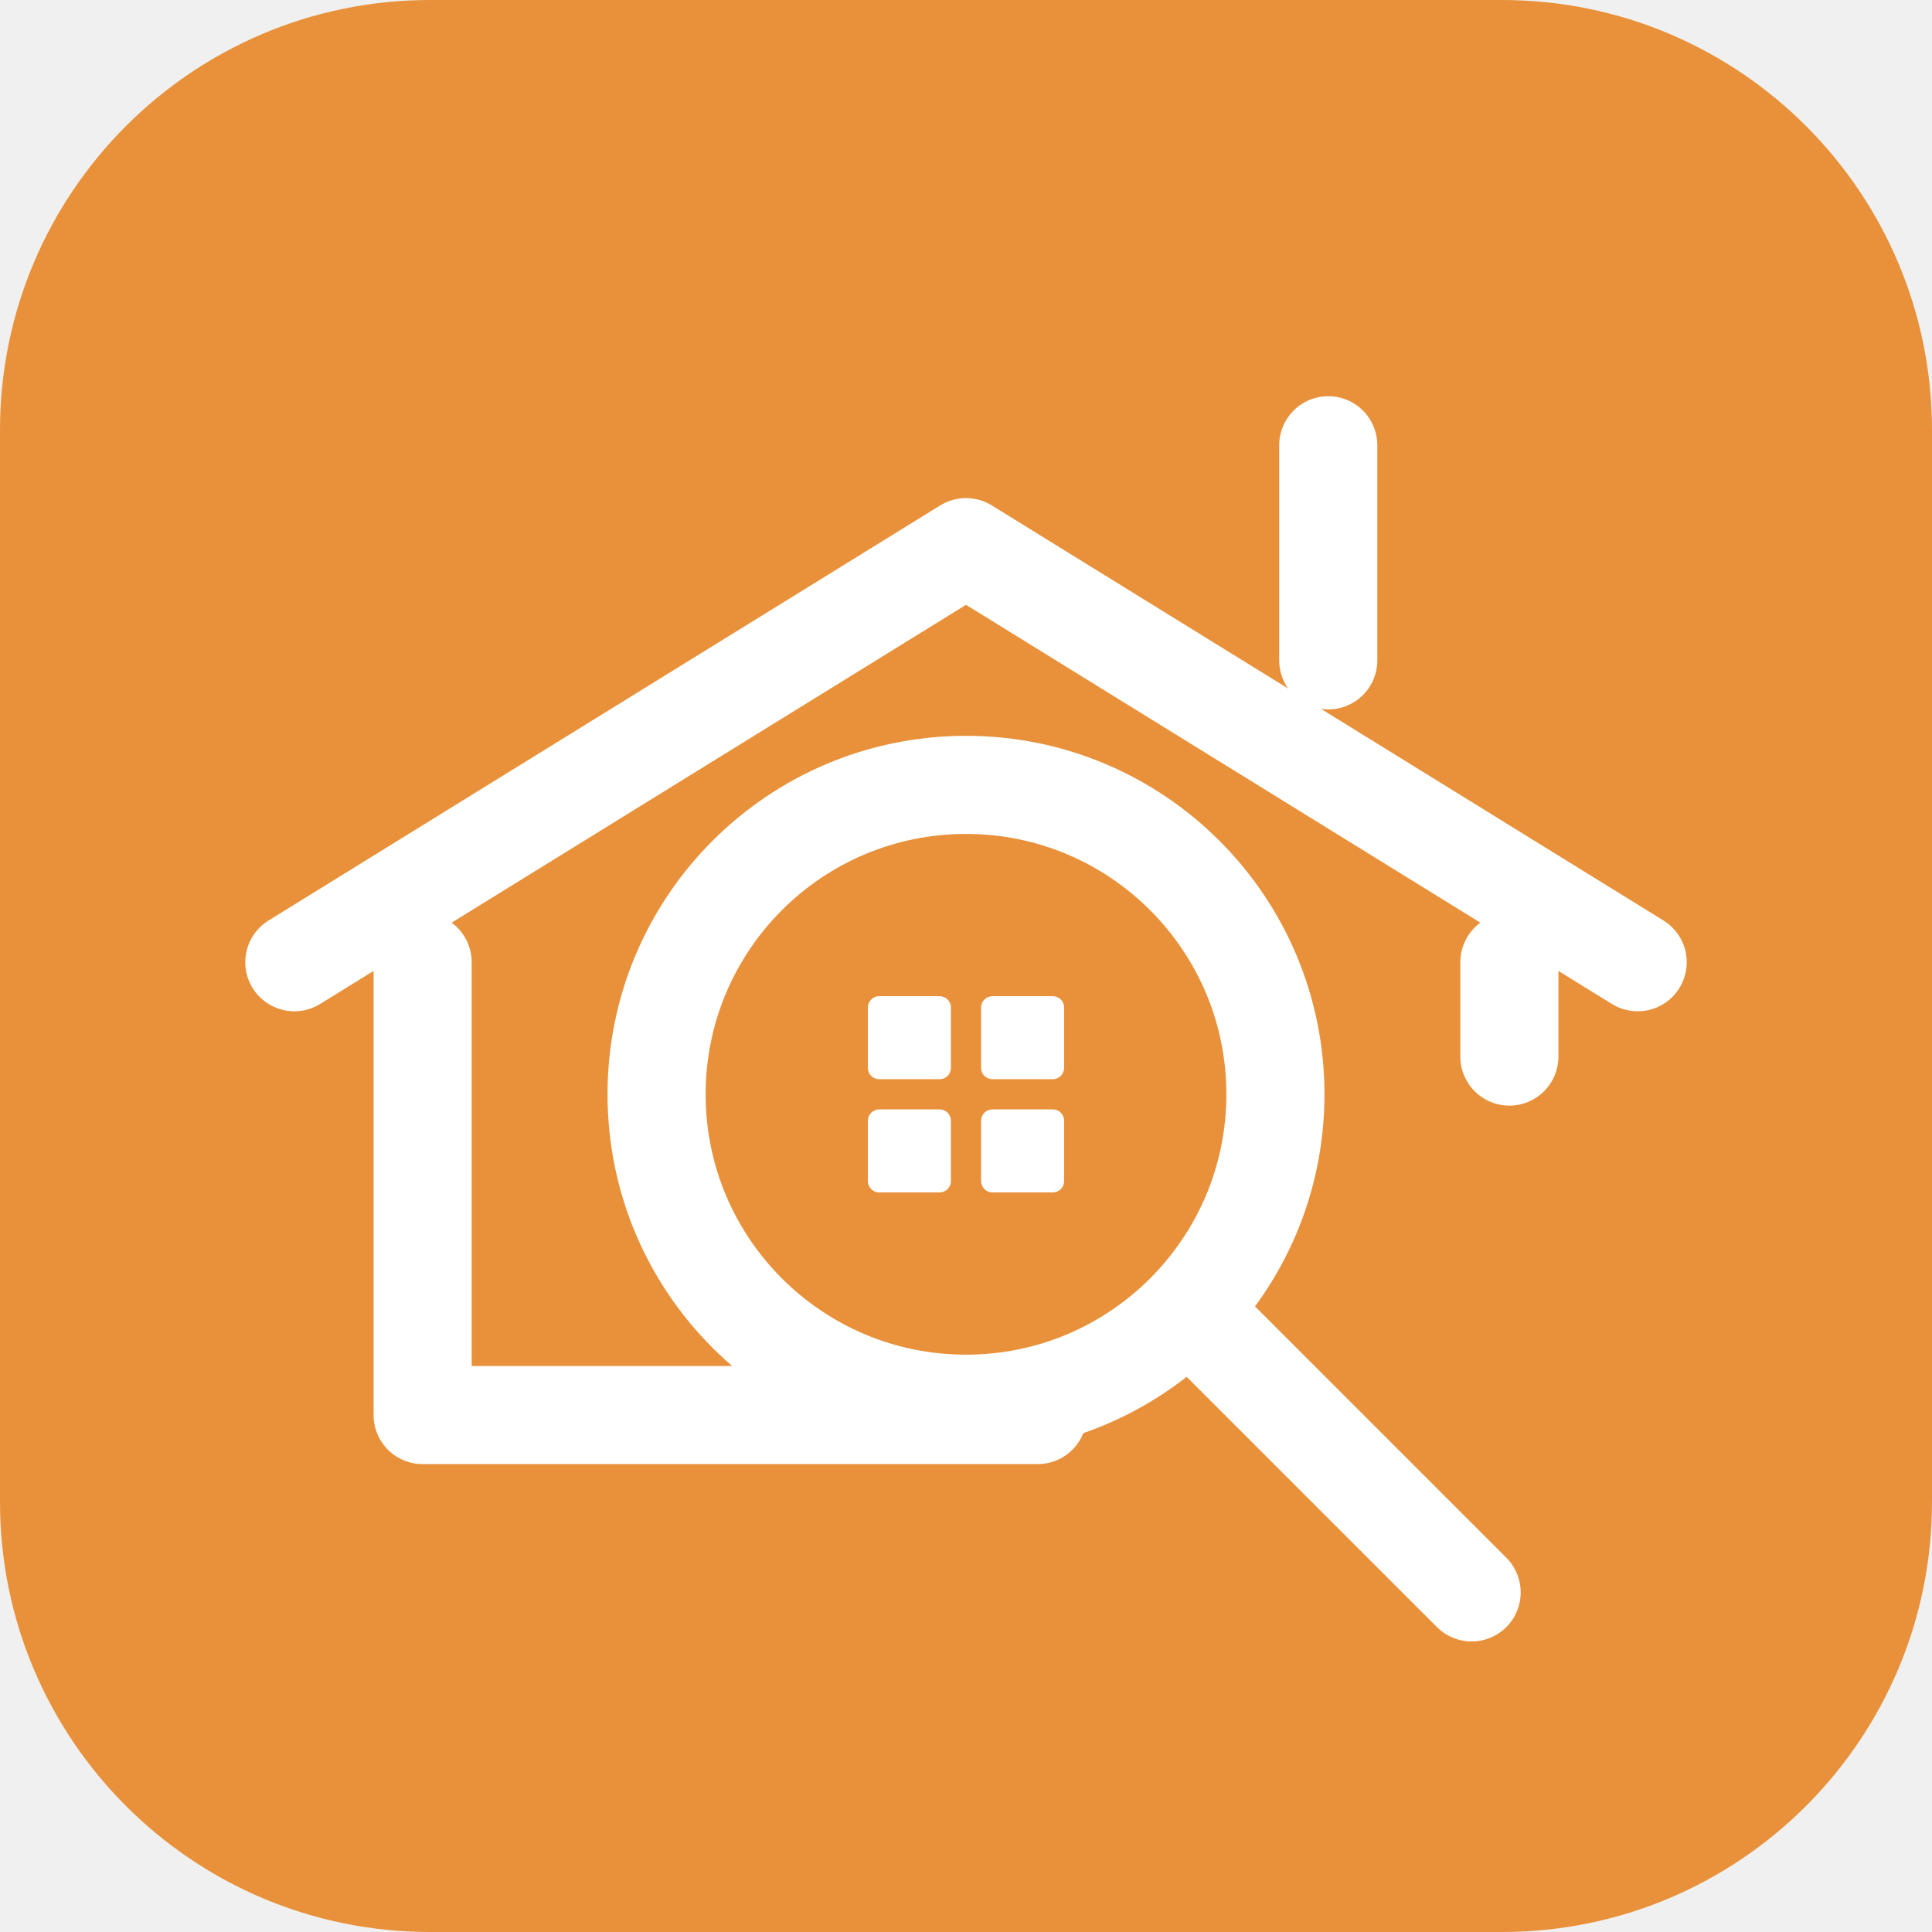
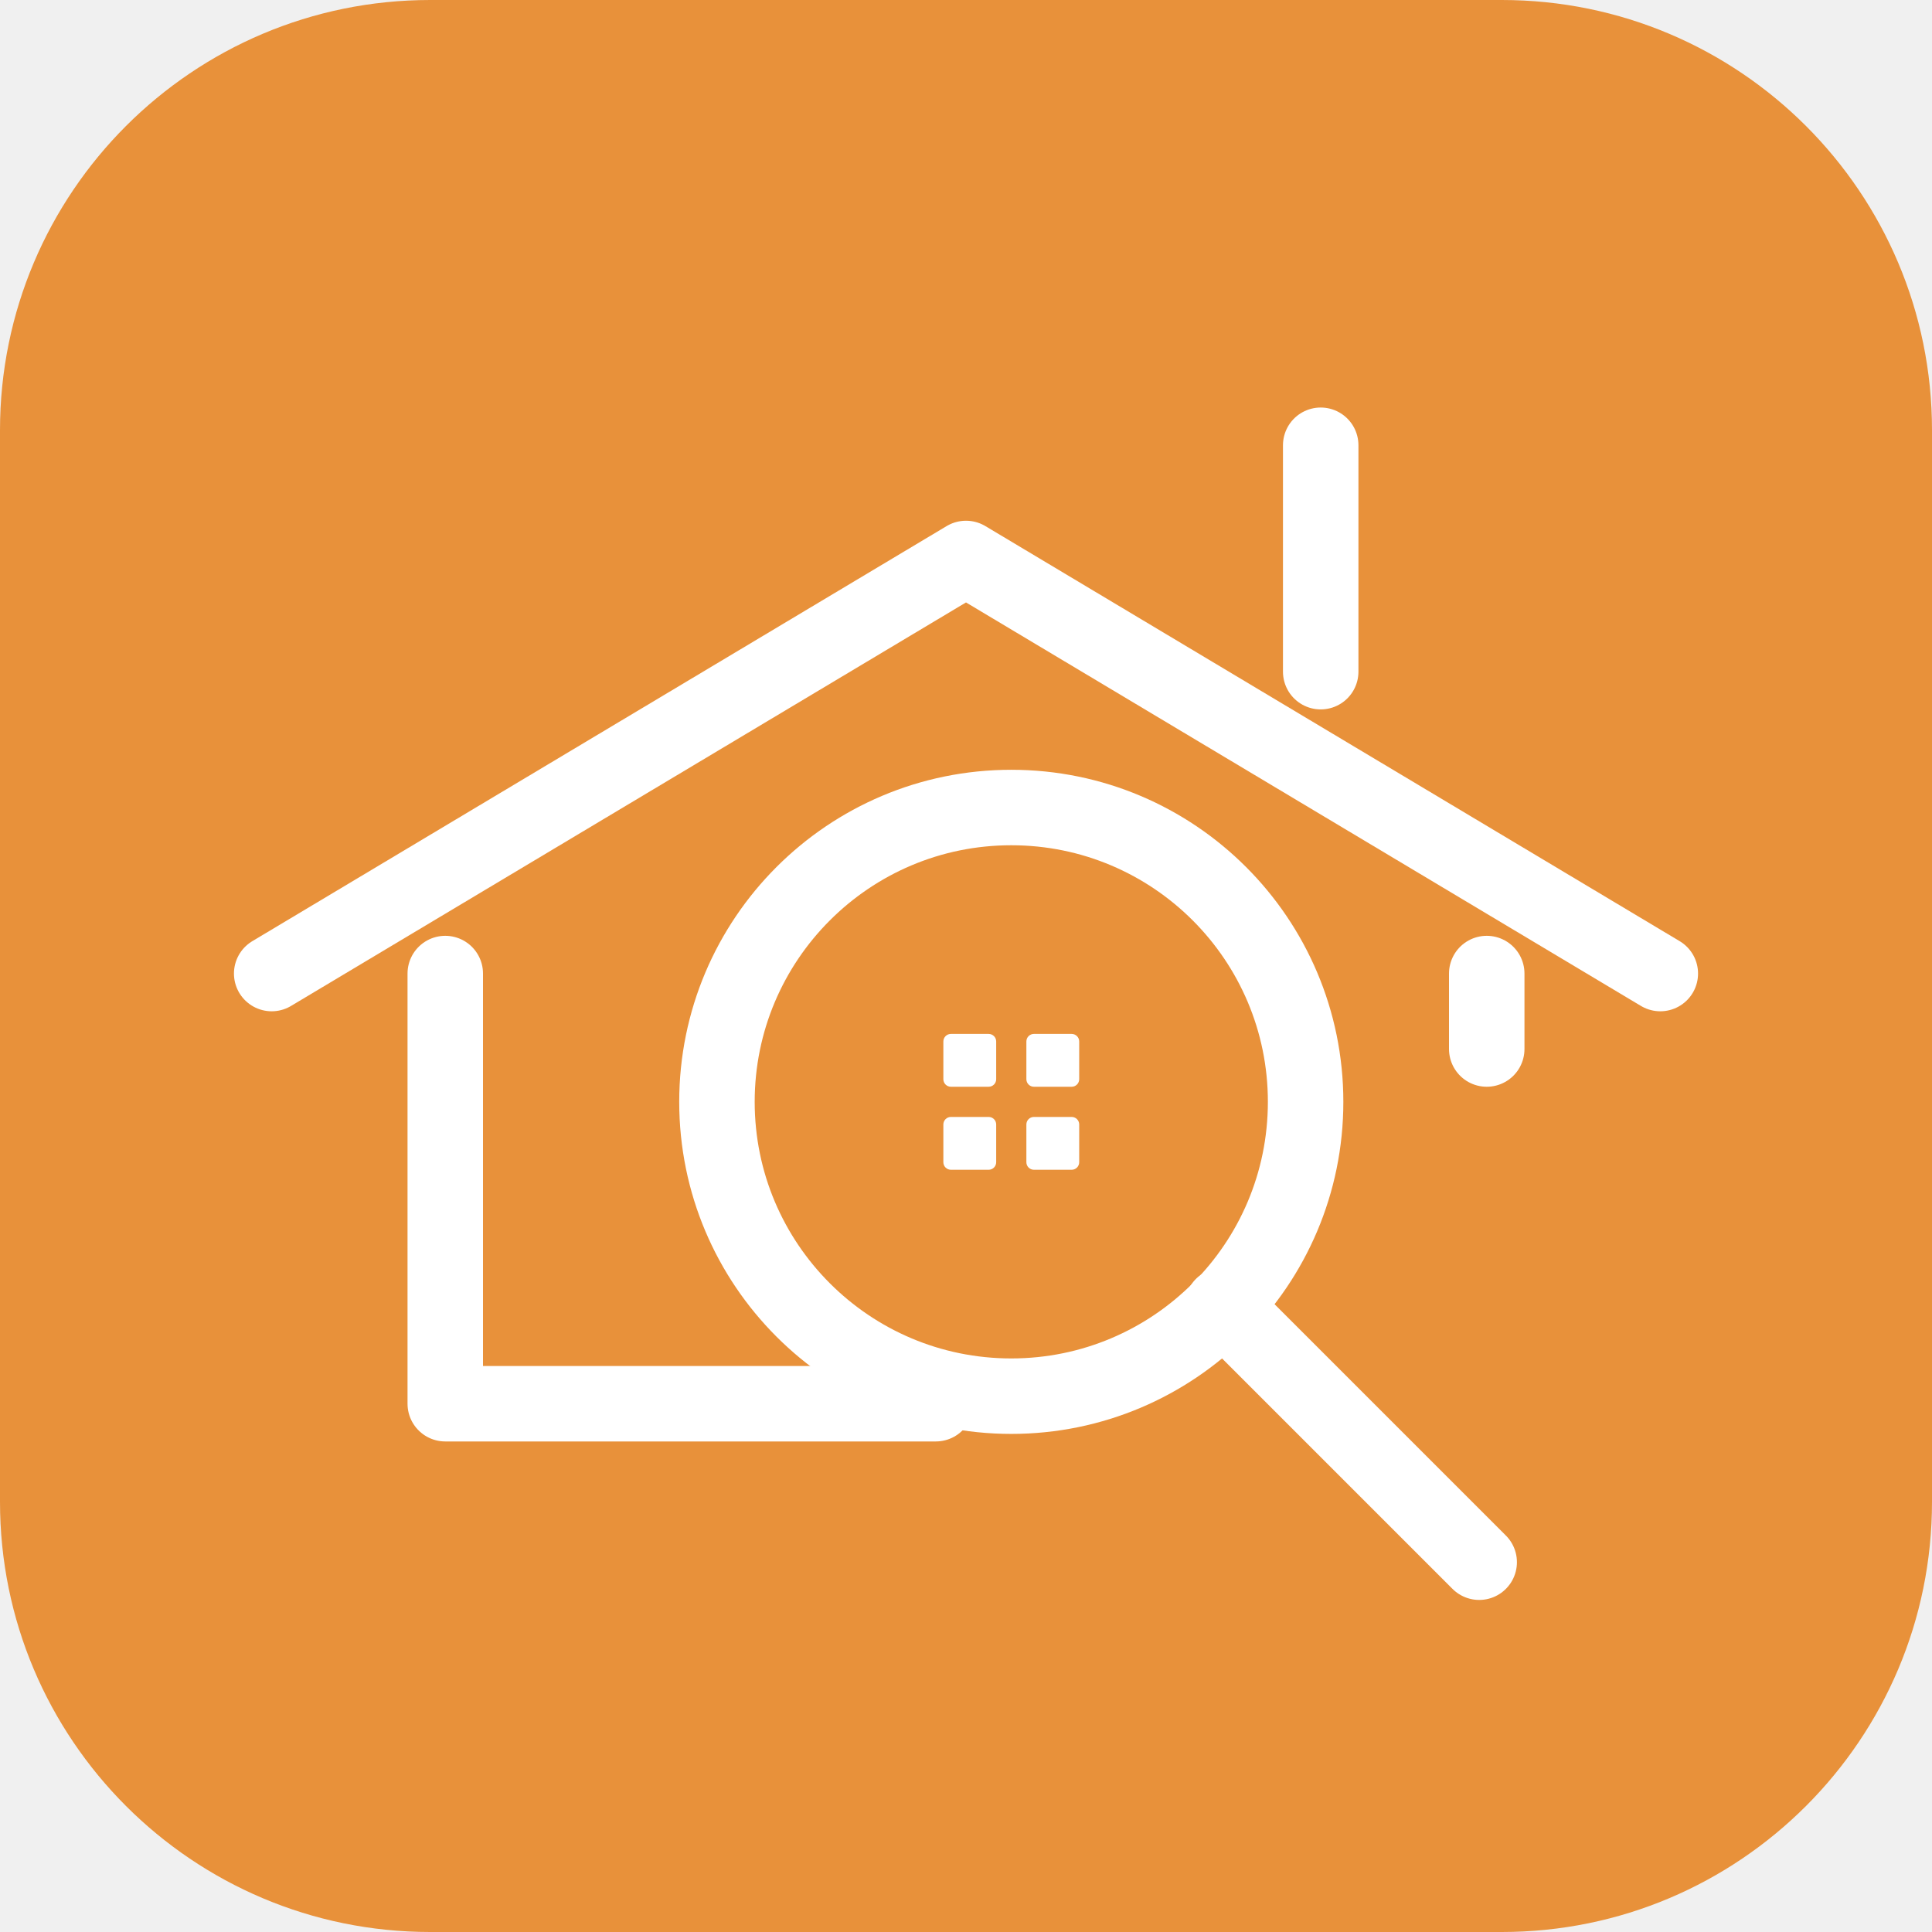
<svg xmlns="http://www.w3.org/2000/svg" viewBox="0 0 512 512" role="img" aria-label="Due Diligence">
  <rect width="512" height="512" rx="114" ry="114" fill="#e8913a" />
-   <g fill="none" stroke="#FFFFFF" stroke-width="26" stroke-linecap="round" stroke-linejoin="round">
-     <path d="M78 255 L256 145 L434 255" />
-     <line x1="352" y1="175" x2="352" y2="118" />
-     <path d="M112 255 V375 H275" />
-     <path d="M400 255 V280" />
+   <g fill="none" stroke="#FFFFFF" stroke-width="20" stroke-linecap="round" stroke-linejoin="round">
+     <path d="M72 258 L256 148 L440 258" />
+     <line x1="350" y1="178" x2="350" y2="118" />
+     <path d="M118 258 V372 H248" />
+     <path d="M394 258 V278" />
  </g>
-   <circle cx="256" cy="290" r="82" fill="#e8913a" stroke="#FFFFFF" stroke-width="26" />
+   <circle cx="268" cy="292" r="78" fill="#e8913a" stroke="#FFFFFF" stroke-width="20" />
  <g fill="#FFFFFF">
-     <rect x="230" y="264" width="22" height="22" rx="3" />
-     <rect x="260" y="264" width="22" height="22" rx="3" />
-     <rect x="230" y="294" width="22" height="22" rx="3" />
-     <rect x="260" y="294" width="22" height="22" rx="3" />
+     <rect x="250" y="274" width="14" height="14" rx="2" />
+     <rect x="272" y="274" width="14" height="14" rx="2" />
+     <rect x="250" y="296" width="14" height="14" rx="2" />
+     <rect x="272" y="296" width="14" height="14" rx="2" />
  </g>
-   <line x1="316" y1="348" x2="390" y2="422" stroke="#FFFFFF" stroke-width="26" stroke-linecap="round" />
+   <line x1="324" y1="346" x2="392" y2="414" stroke="#FFFFFF" stroke-width="20" stroke-linecap="round" />
</svg>
